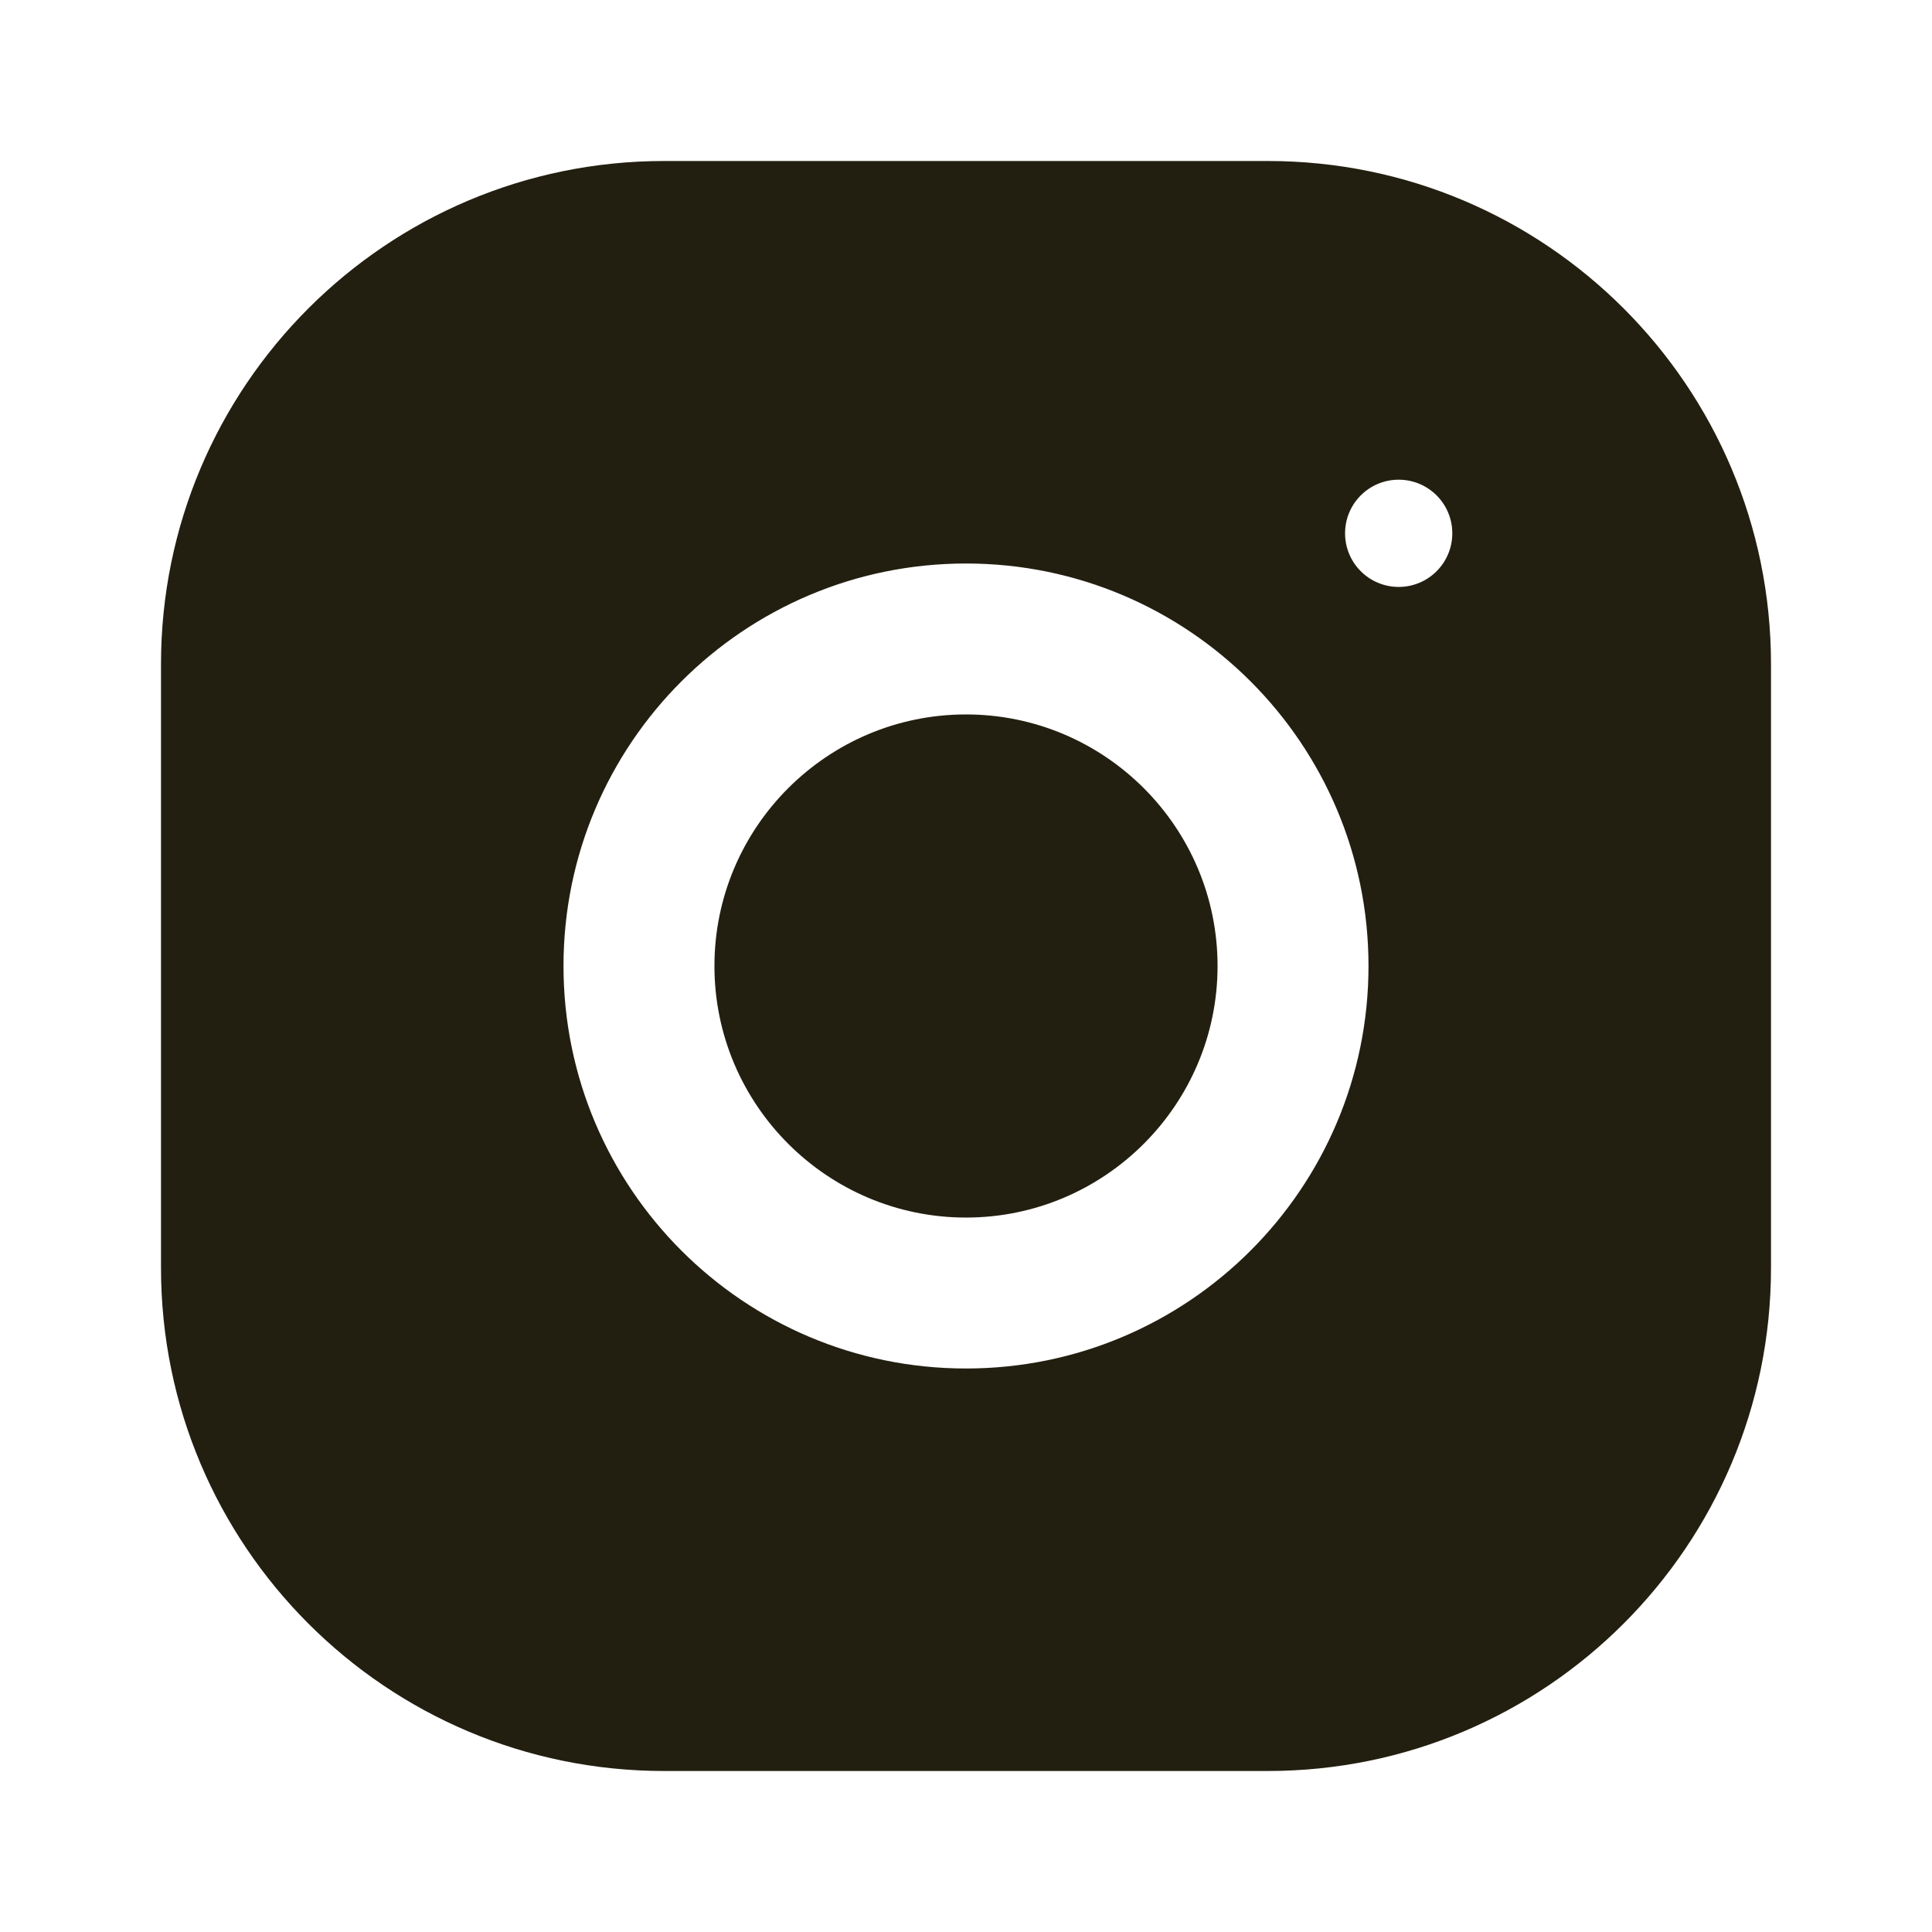
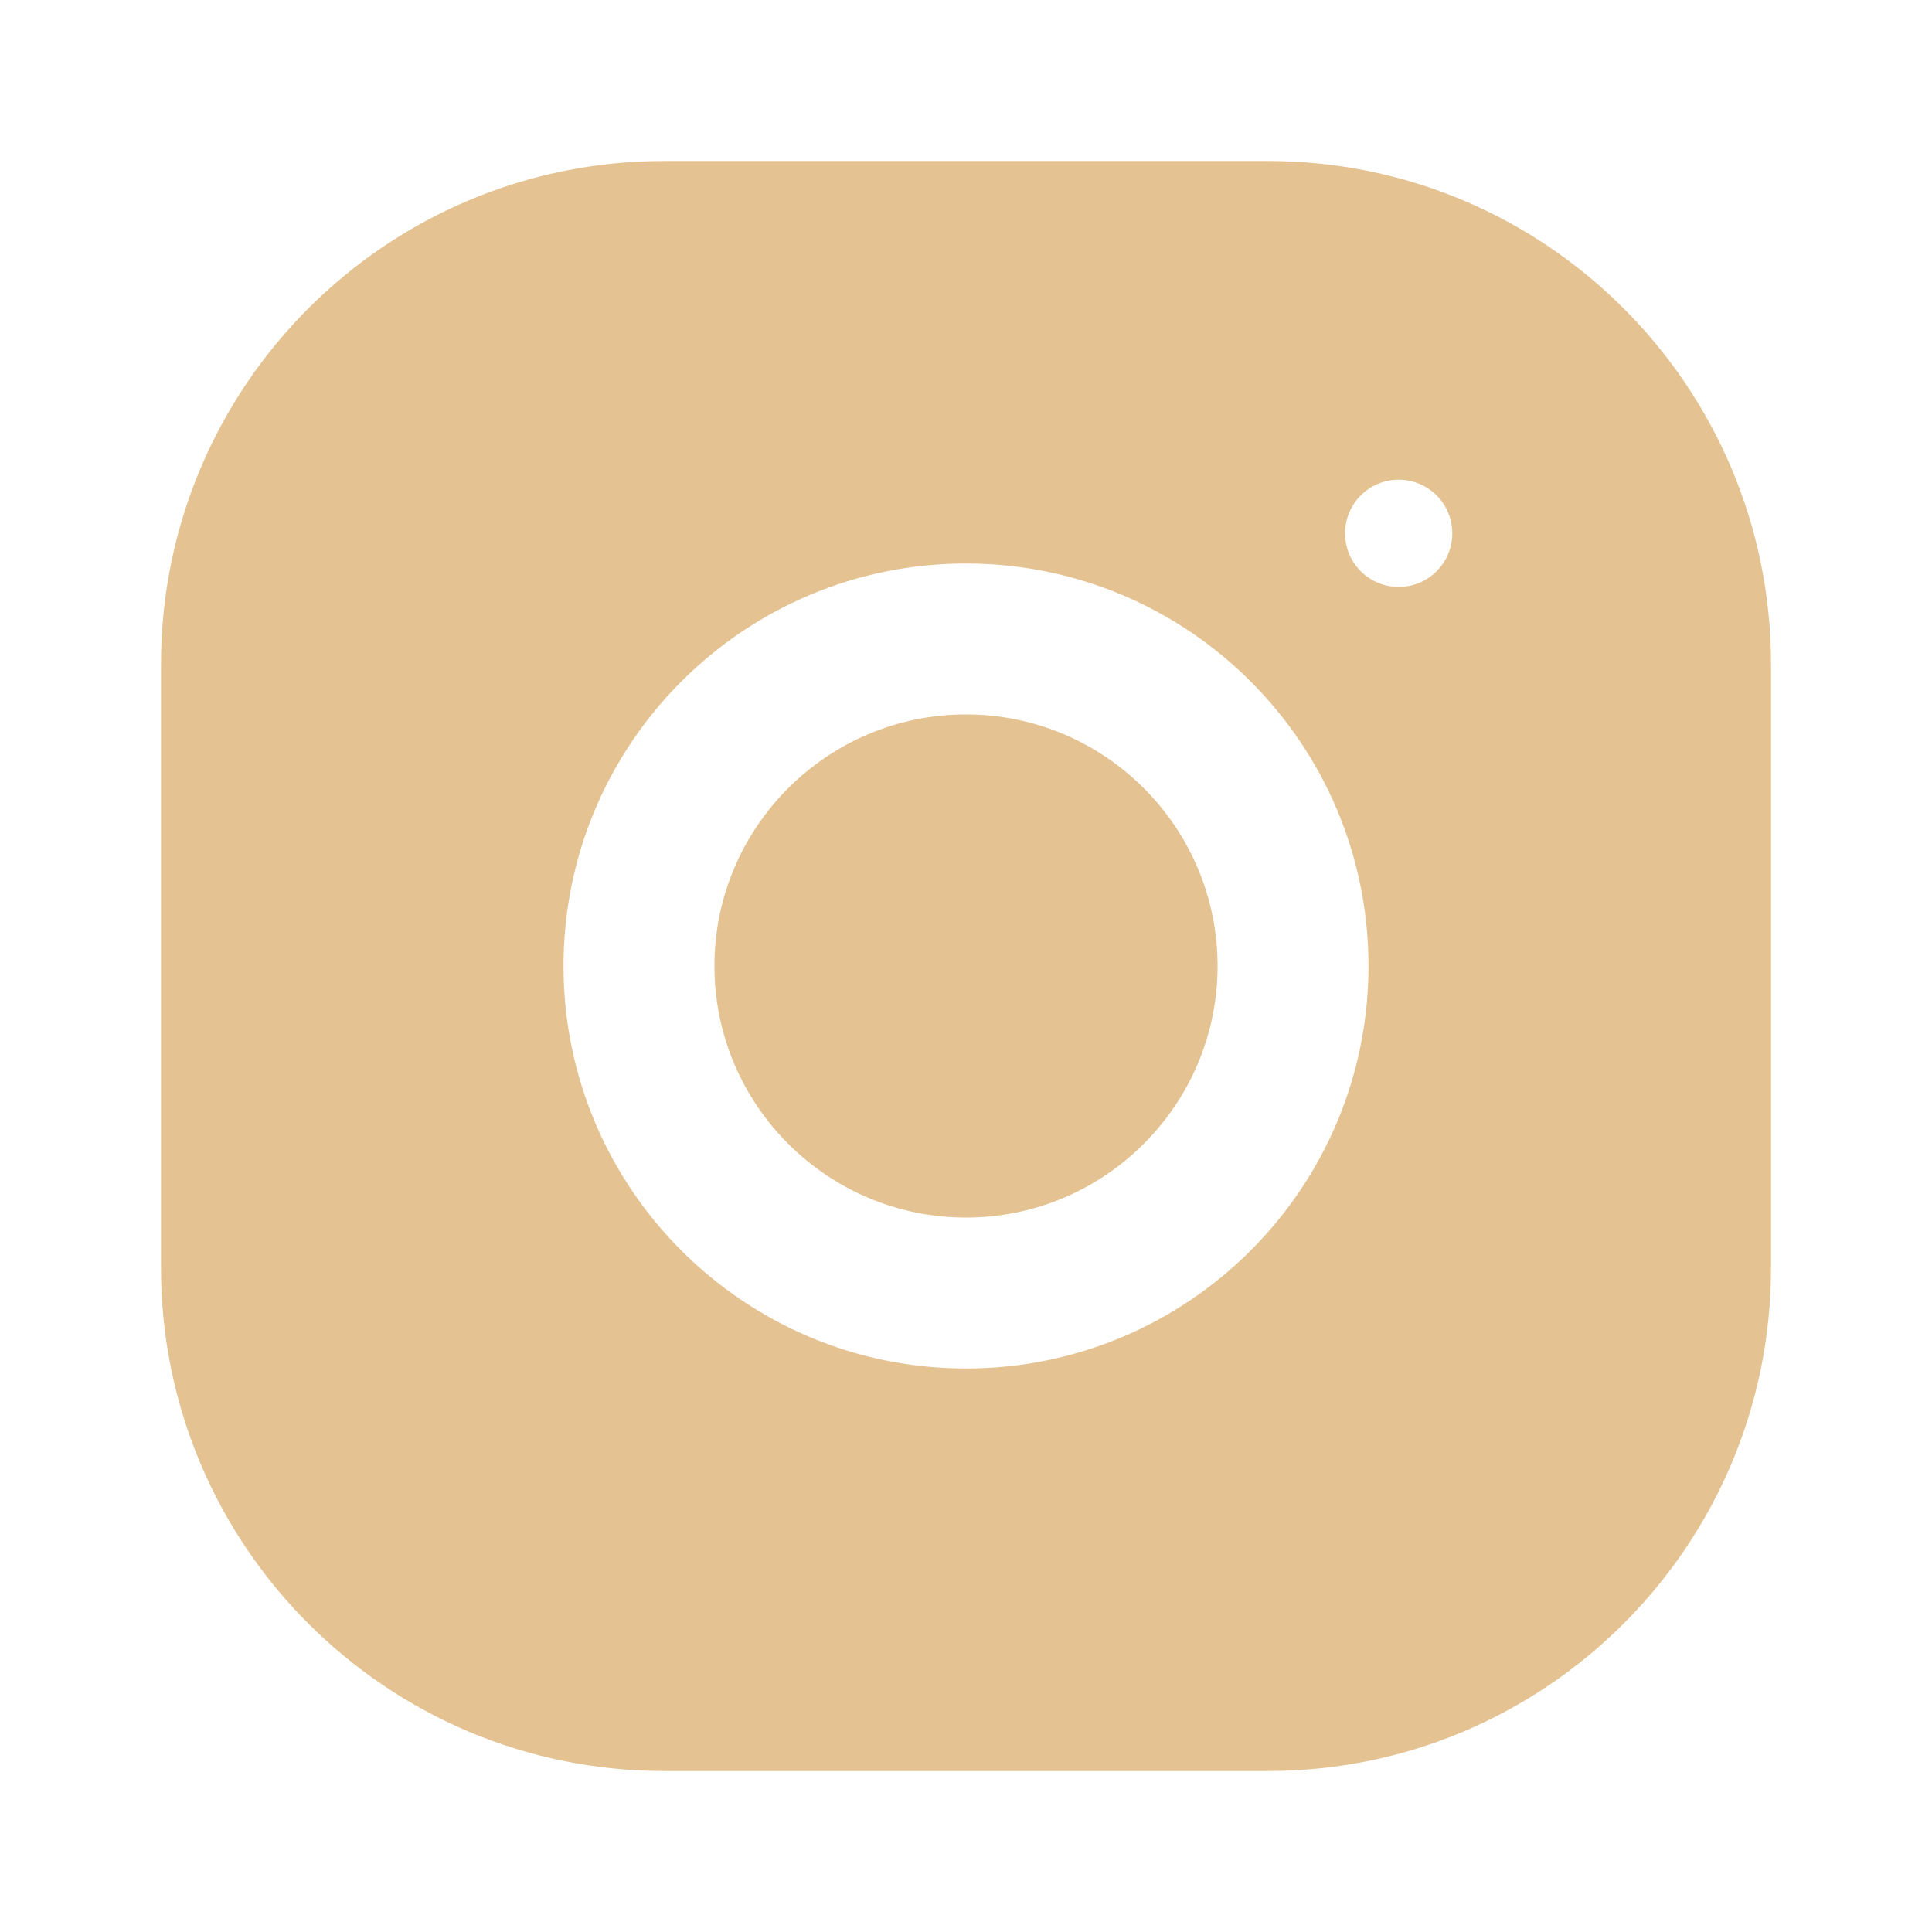
<svg xmlns="http://www.w3.org/2000/svg" width="24" height="24" viewBox="0 0 24 24" fill="none">
-   <path fill-rule="evenodd" clip-rule="evenodd" d="M15.75 2H8.25C4.799 2 2 4.799 2 8.25V15.75C2 19.201 4.799 22 8.25 22H15.75C19.201 22 22 19.201 22 15.75V8.25C22 4.799 19.201 2 15.75 2ZM12 7C9.239 7 7 9.239 7 12C7 14.761 9.239 17 12 17C14.761 17 17 14.761 17 12C17 9.239 14.761 7 12 7ZM12 15.125C10.277 15.125 8.875 13.723 8.875 12C8.875 10.276 10.277 8.875 12 8.875C13.723 8.875 15.125 10.276 15.125 12C15.125 13.723 13.723 15.125 12 15.125ZM18.041 6.625C18.041 6.993 17.743 7.291 17.375 7.291C17.007 7.291 16.709 6.993 16.709 6.625C16.709 6.257 17.007 5.959 17.375 5.959C17.743 5.959 18.041 6.257 18.041 6.625Z" fill="#231F10" />
+   <path fill-rule="evenodd" clip-rule="evenodd" d="M15.75 2H8.25C4.799 2 2 4.799 2 8.25V15.75C2 19.201 4.799 22 8.25 22H15.75C19.201 22 22 19.201 22 15.75V8.25C22 4.799 19.201 2 15.75 2ZM12 7C9.239 7 7 9.239 7 12C7 14.761 9.239 17 12 17C14.761 17 17 14.761 17 12C17 9.239 14.761 7 12 7ZM12 15.125C10.277 15.125 8.875 13.723 8.875 12C8.875 10.276 10.277 8.875 12 8.875C13.723 8.875 15.125 10.276 15.125 12C15.125 13.723 13.723 15.125 12 15.125ZM18.041 6.625C18.041 6.993 17.743 7.291 17.375 7.291C17.007 7.291 16.709 6.993 16.709 6.625C16.709 6.257 17.007 5.959 17.375 5.959C17.743 5.959 18.041 6.257 18.041 6.625Z" fill="#E4C291" />
</svg>
